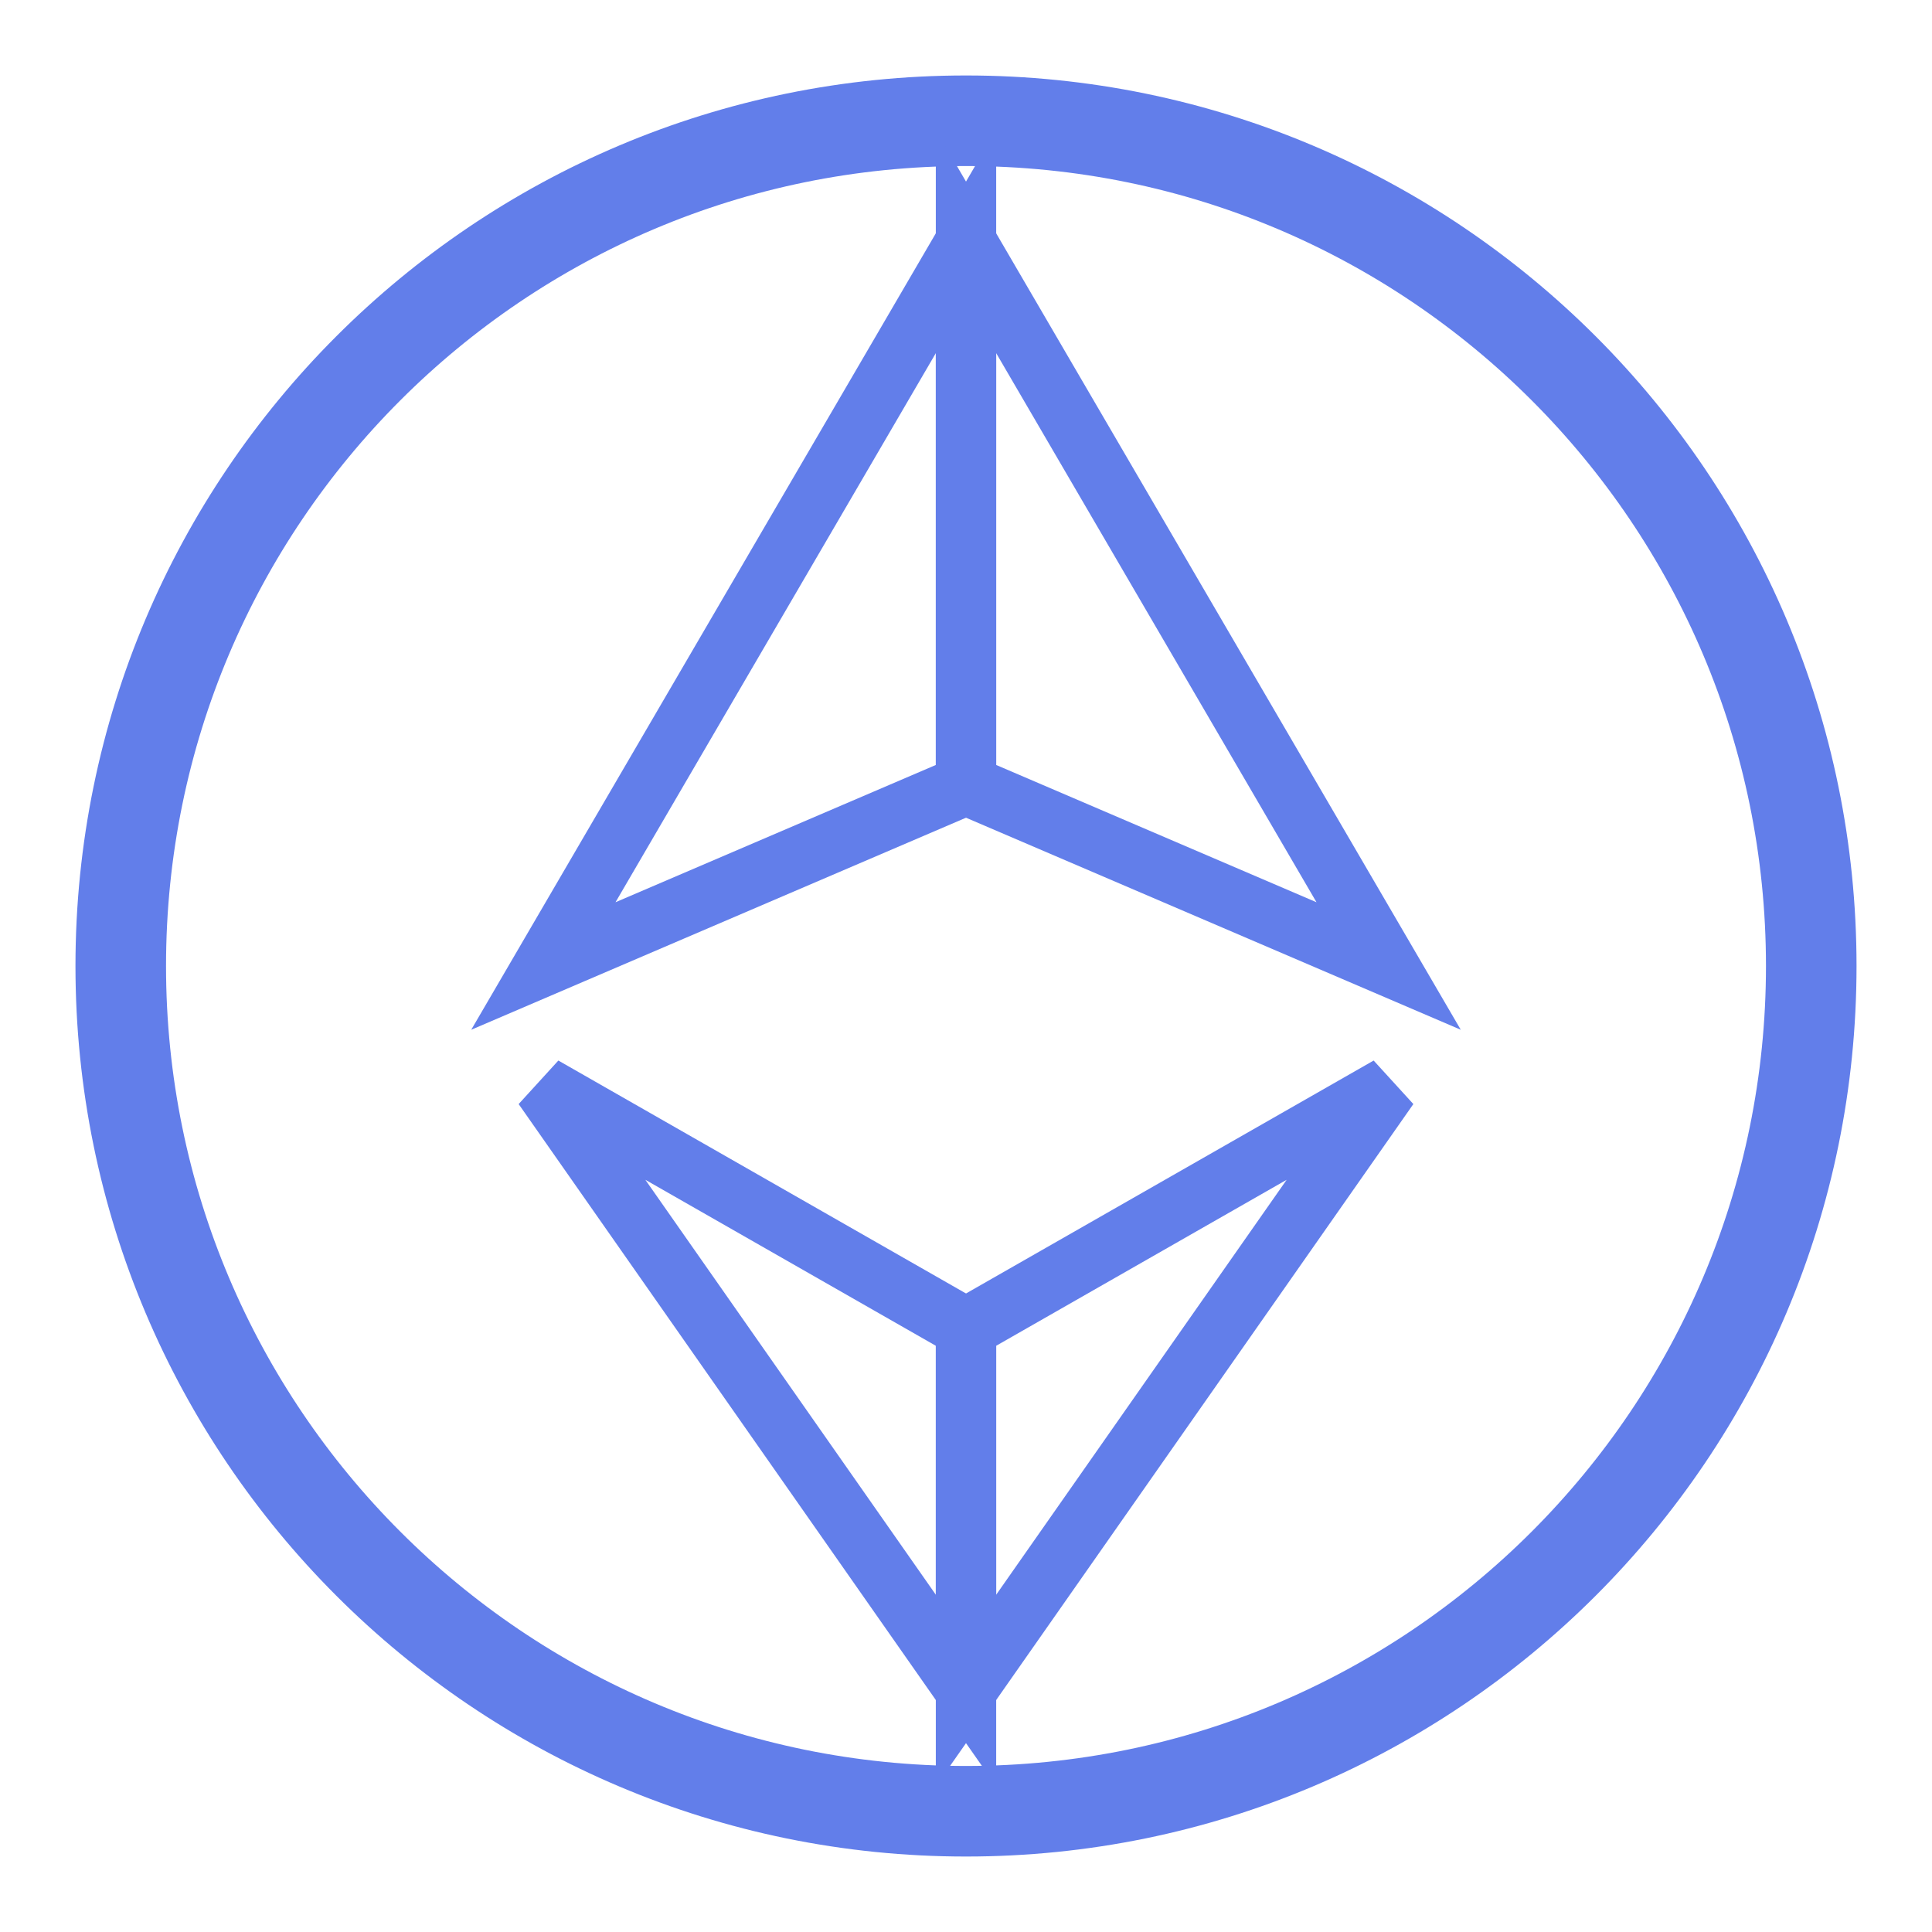
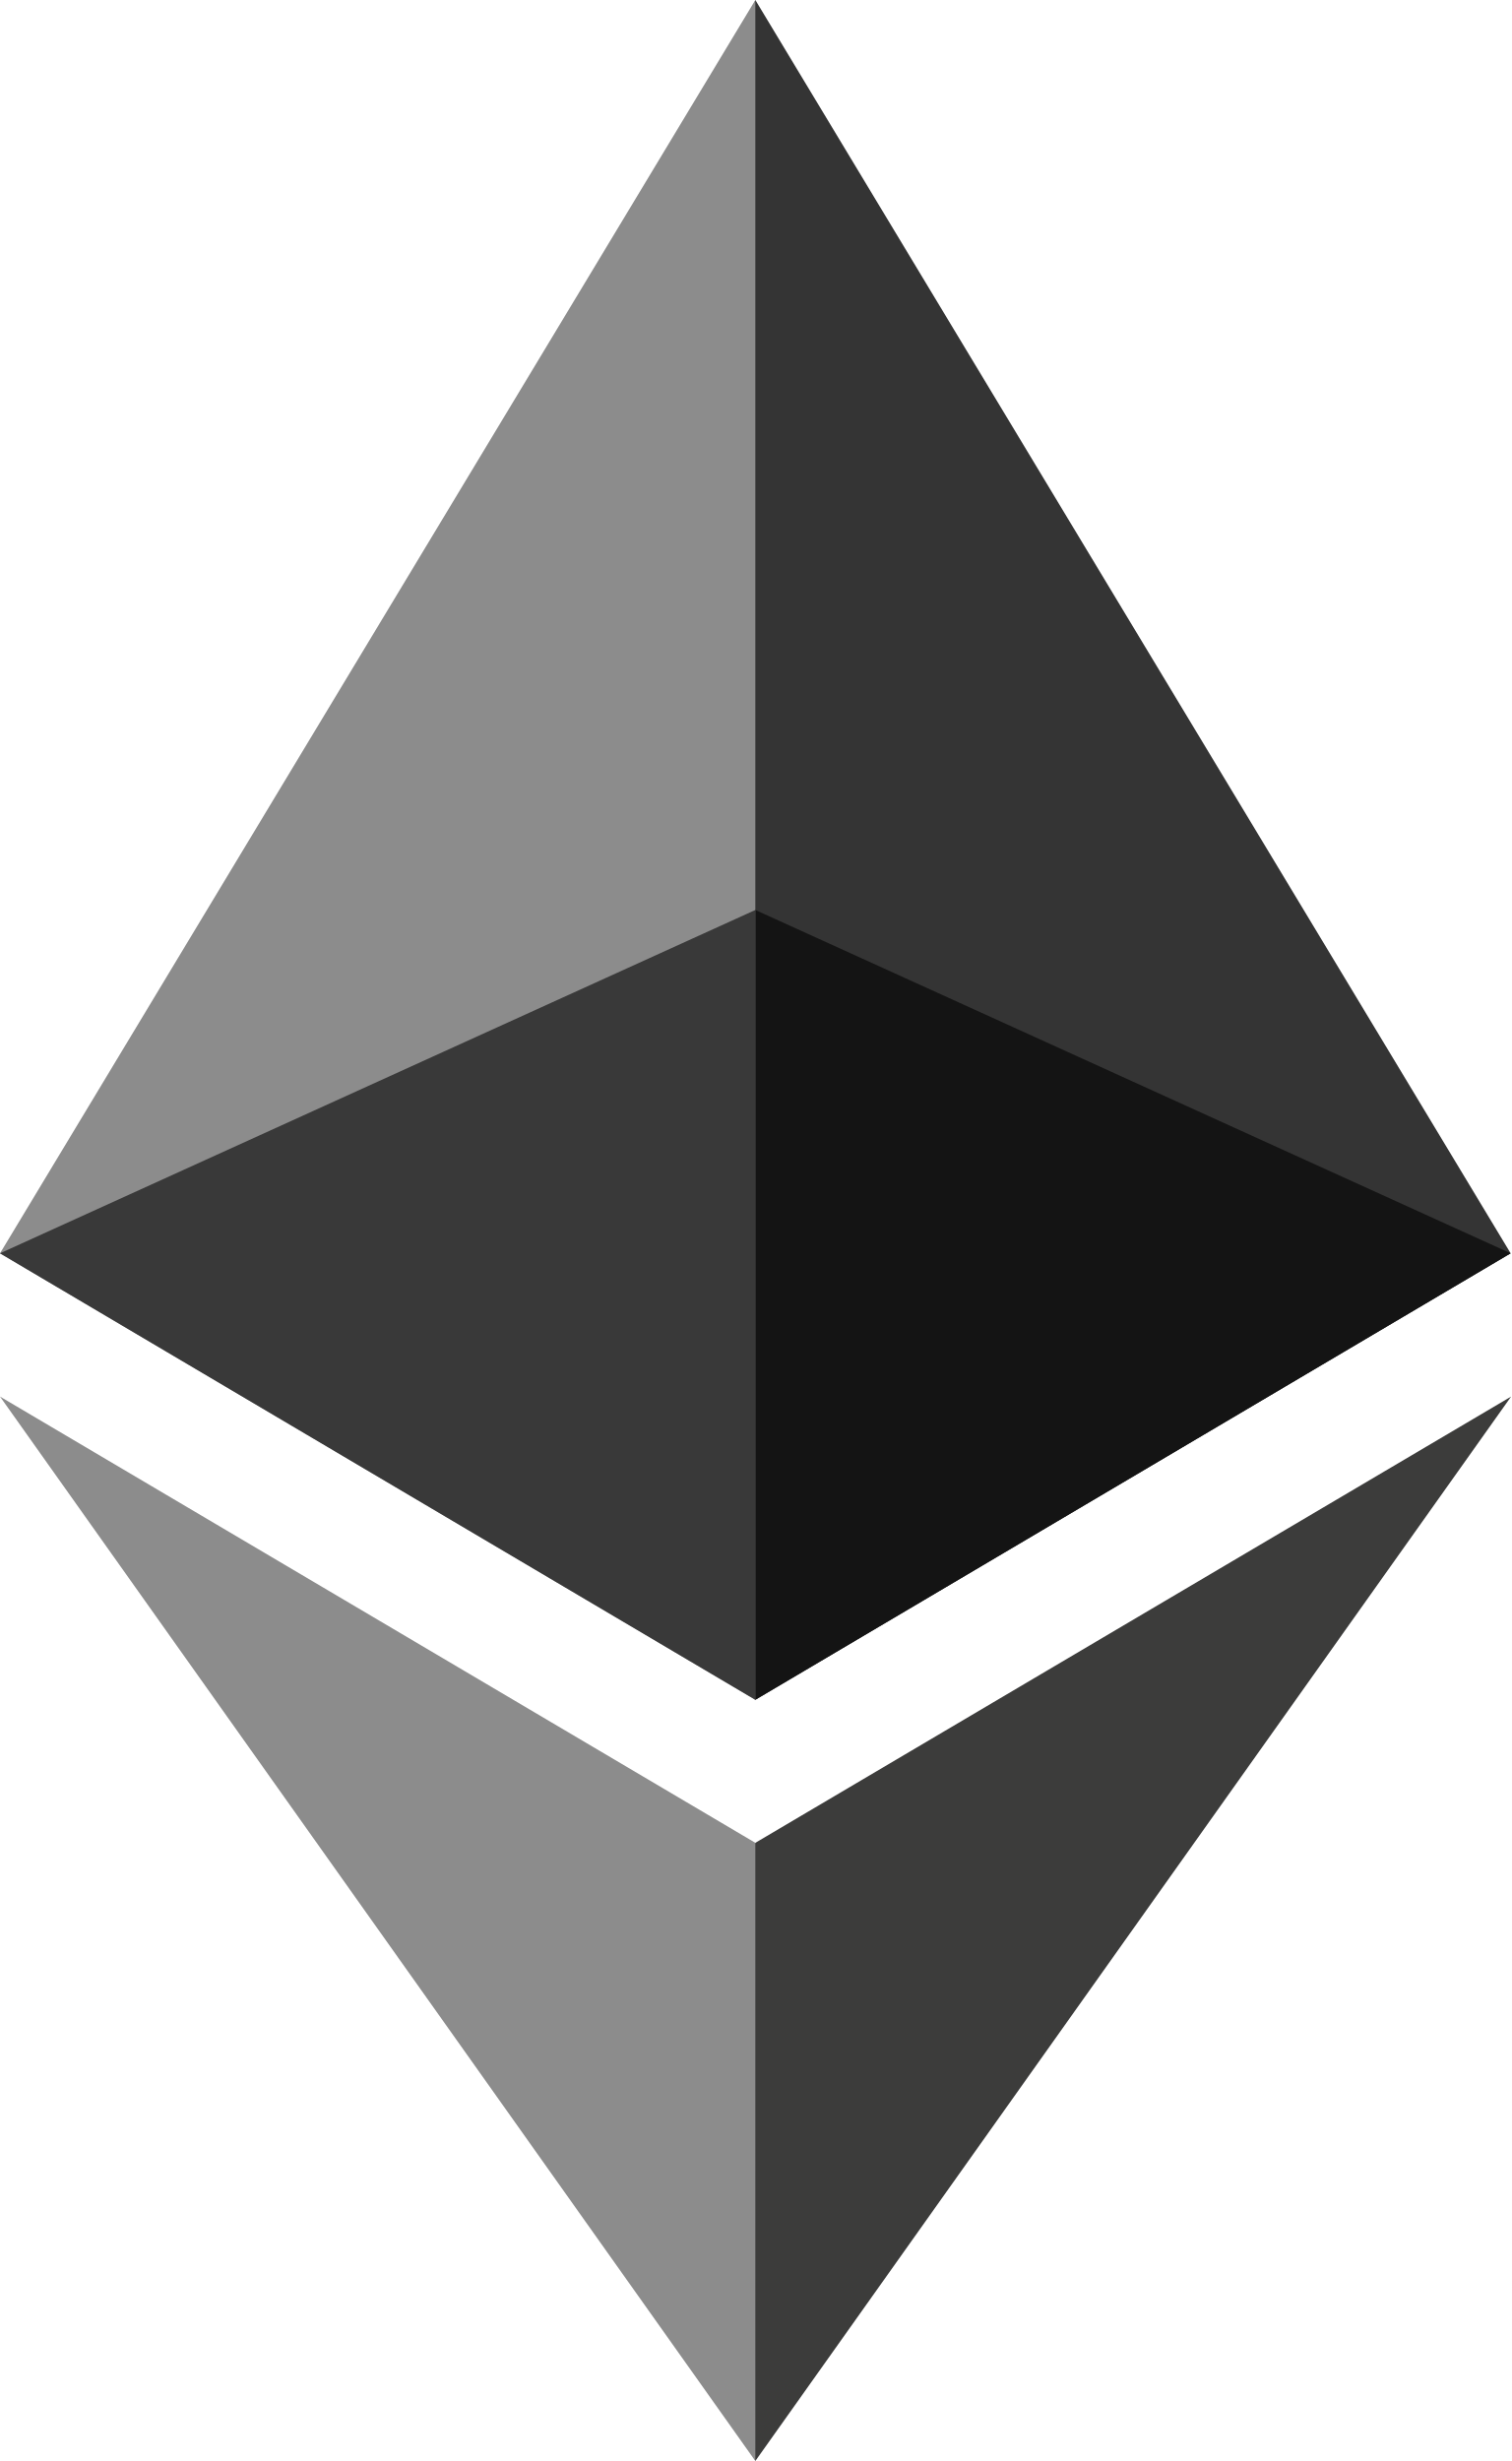
- <svg xmlns="http://www.w3.org/2000/svg" viewBox="0 0 32 32" fill="none">
-   <circle cx="16" cy="16" r="14" fill="none" stroke="#627EEA" stroke-width="1.5" />
-   <path d="M16 4V13L23 16L16 4Z" fill="none" stroke="#627EEA" stroke-width="1" />
-   <path d="M16 4V13L9 16L16 4Z" fill="none" stroke="#627EEA" stroke-width="1" />
-   <path d="M16 22V28L23 18L16 22Z" fill="none" stroke="#627EEA" stroke-width="1" />
-   <path d="M16 22V28L9 18L16 22Z" fill="none" stroke="#627EEA" stroke-width="1" />
+ <svg xmlns="http://www.w3.org/2000/svg" xml:space="preserve" width="100%" height="100%" version="1.1" shape-rendering="geometricPrecision" text-rendering="geometricPrecision" image-rendering="optimizeQuality" fill-rule="evenodd" clip-rule="evenodd" viewBox="0 0 784.37 1277.39">
+   <g id="Layer_x0020_1">
+     <g id="_1421394342400">
+       <g>
+         <polygon fill="#343434" fill-rule="nonzero" points="392.07,0 383.5,29.11 383.5,873.74 392.07,882.29 784.13,650.54 " />
+         <polygon fill="#8C8C8C" fill-rule="nonzero" points="392.07,0 -0,650.54 392.07,882.29 392.07,472.33 " />
+         <polygon fill="#3C3C3B" fill-rule="nonzero" points="392.07,956.52 387.24,962.41 387.24,1263.28 392.07,1277.38 784.37,724.89 " />
+         <polygon fill="#8C8C8C" fill-rule="nonzero" points="392.07,1277.38 392.07,956.52 -0,724.89 " />
+         <polygon fill="#141414" fill-rule="nonzero" points="392.07,882.29 784.13,650.54 392.07,472.33 " />
+         <polygon fill="#393939" fill-rule="nonzero" points="0,650.54 392.07,882.29 392.07,472.33 " />
+       </g>
+     </g>
+   </g>
</svg>
